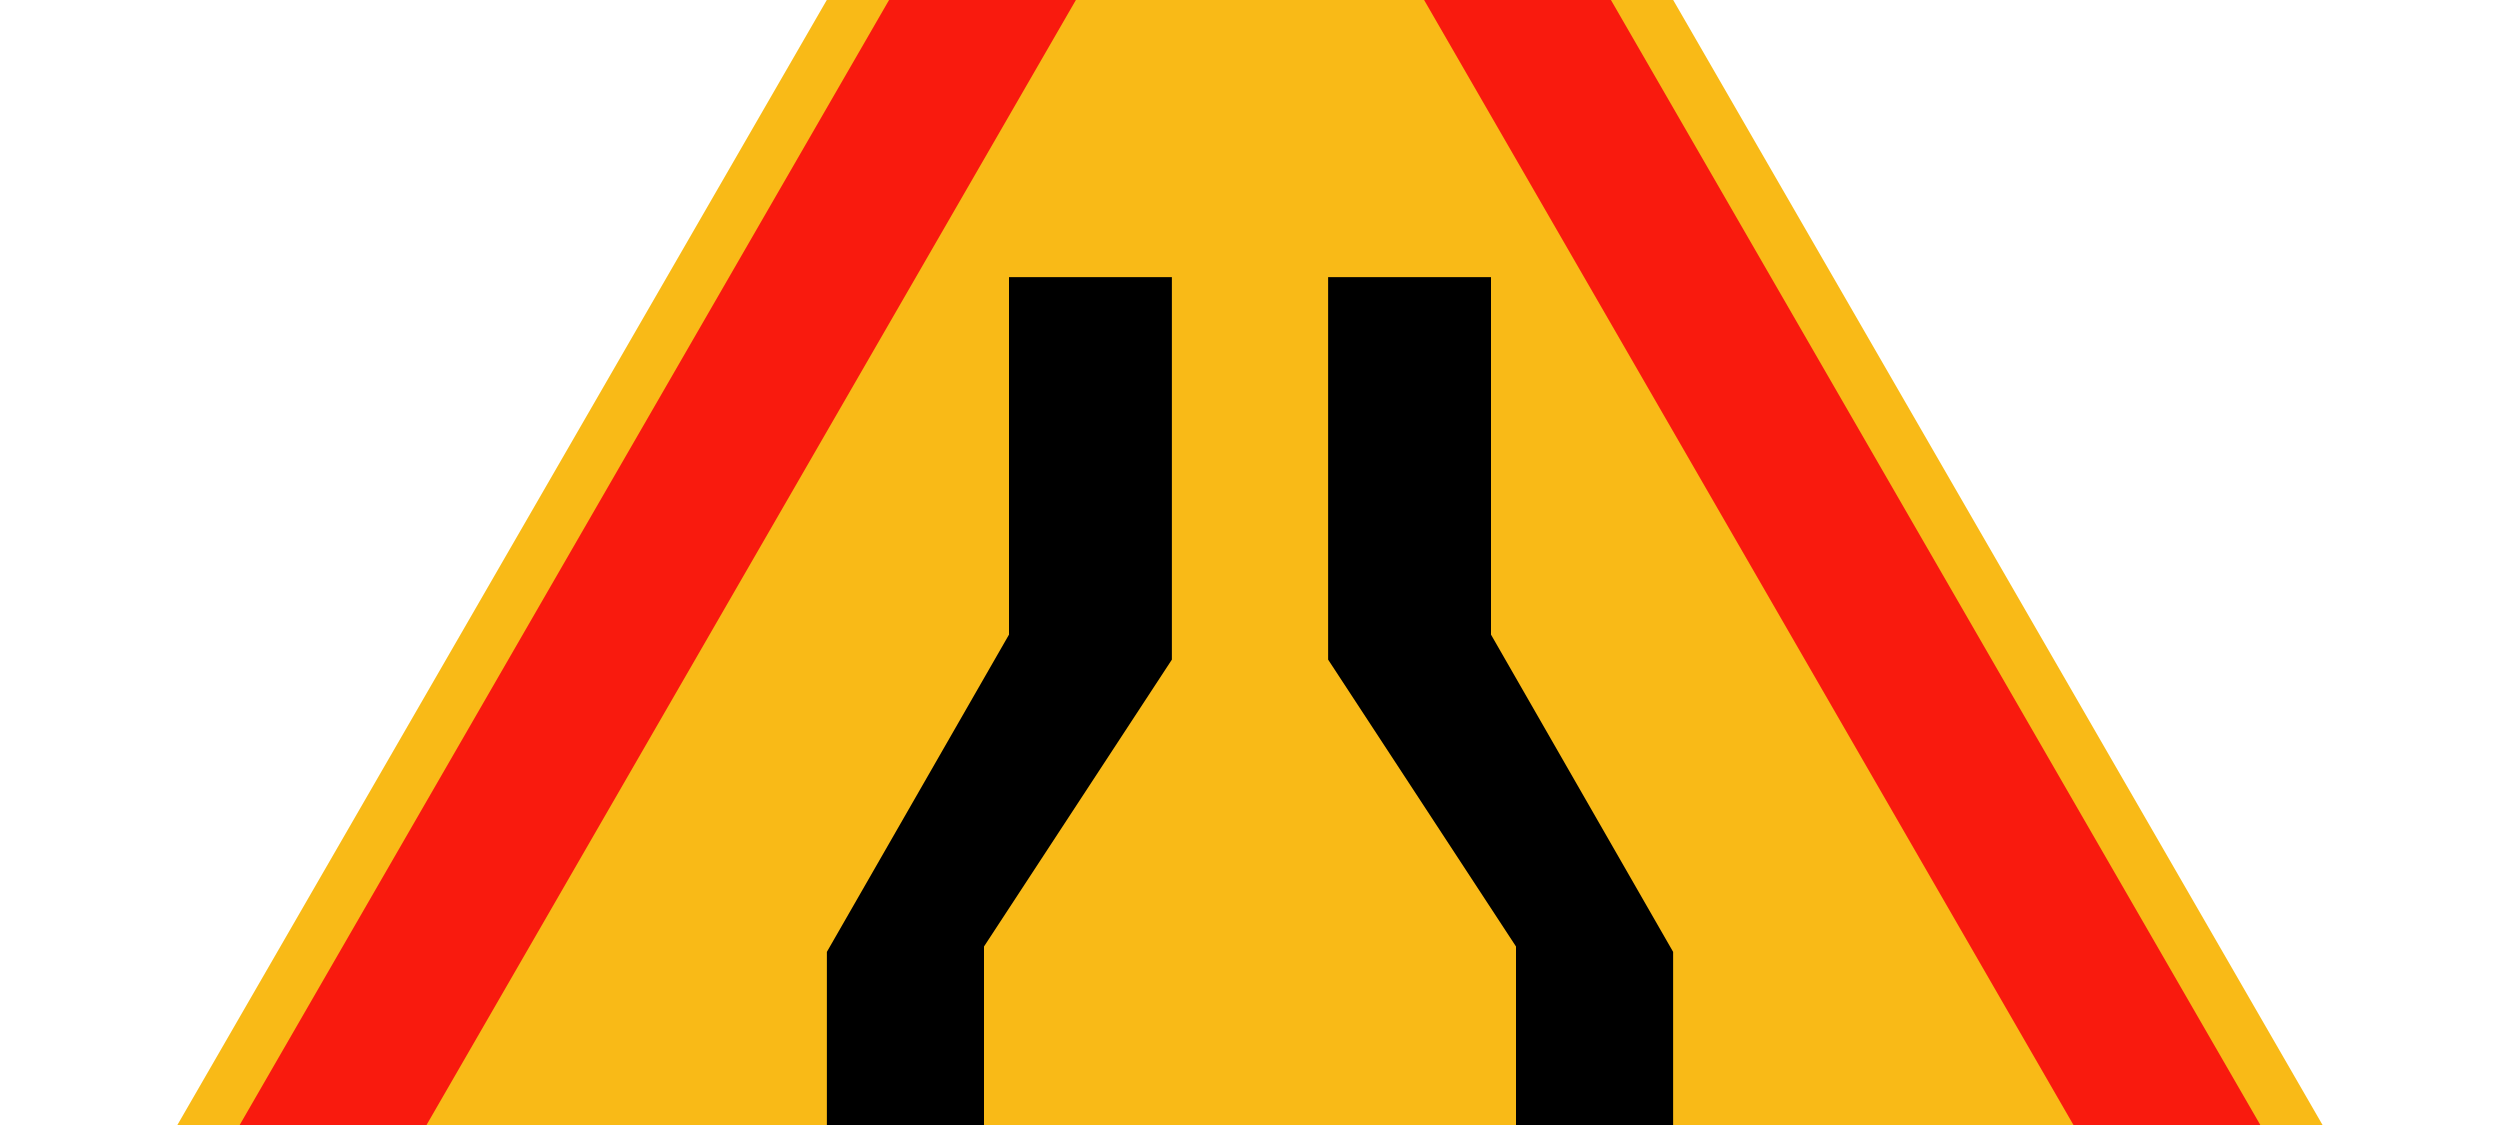
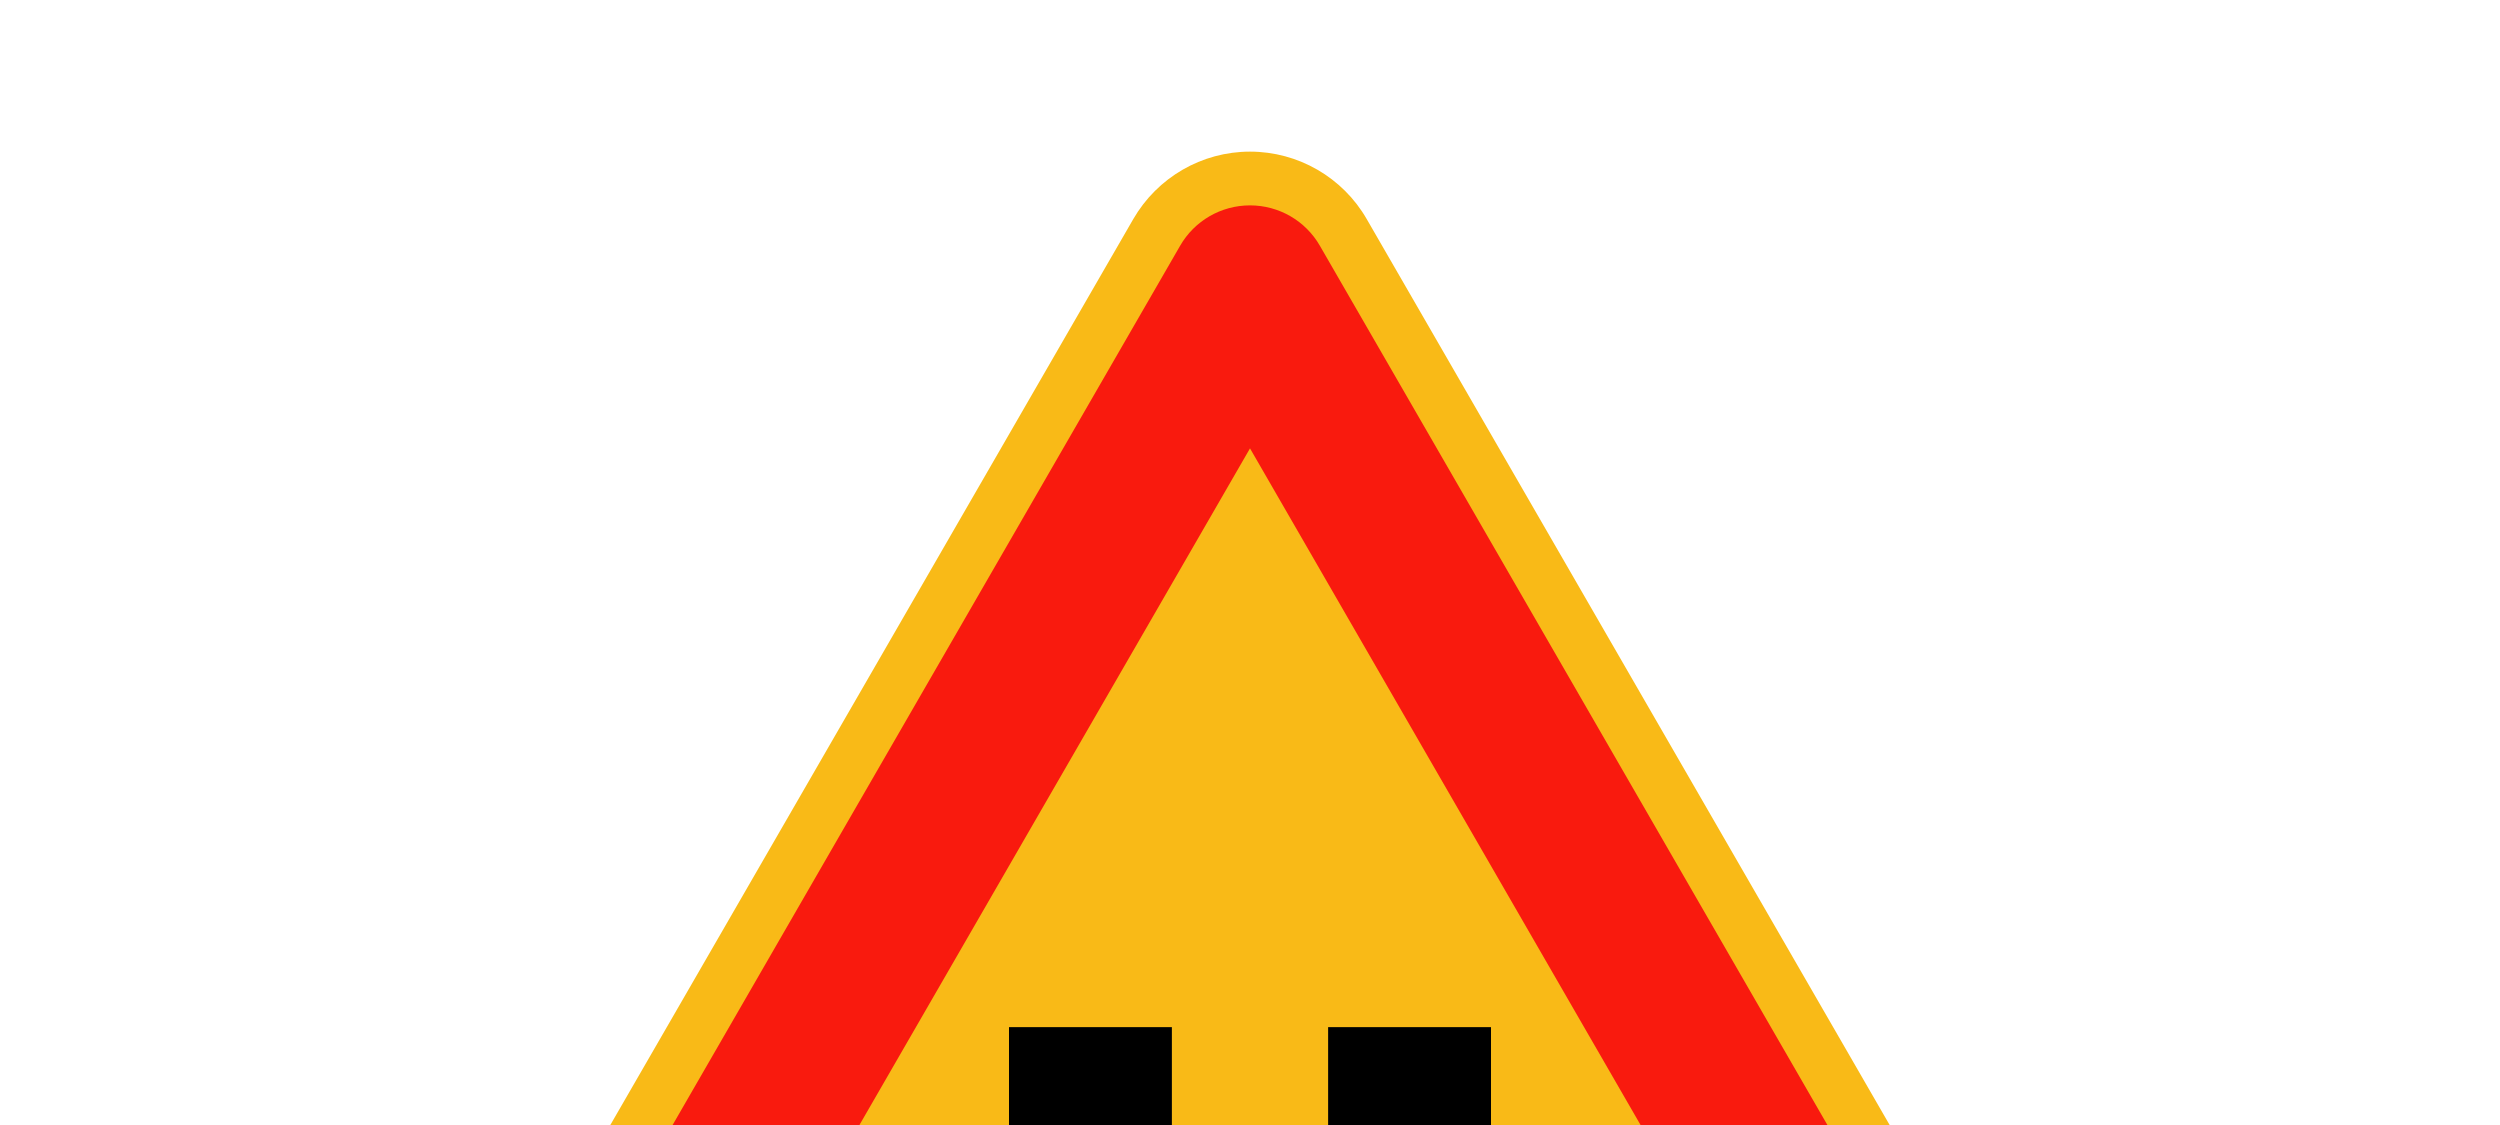
- <svg xmlns="http://www.w3.org/2000/svg" id="a" data-name="APPLIQUES" viewBox="0 60 200 90">
+ <svg xmlns="http://www.w3.org/2000/svg" id="a" data-name="APPLIQUES" viewBox="0 0 200 90">
  <g id="b" data-name="AK3">
    <g>
      <path id="c" data-name="path6" d="M1.45,172.07L90.66,17.53c1.93-3.34,5.49-5.4,9.34-5.4s7.42,2.06,9.34,5.4l89.21,154.55c1.93,3.34,1.93,7.45,0,10.79-1.93,3.34-5.49,5.4-9.34,5.4H10.79c-3.85,0-7.42-2.06-9.34-5.4s-1.93-7.45,0-10.79h0Z" style="fill: #f9ba17; stroke-width: 0px;" />
      <path id="d" data-name="path8" d="M10.76,183.95h178.48c2.31,0,4.44-1.23,5.59-3.23,1.15-2,1.15-4.46,0-6.46L105.59,19.66c-1.15-2-3.28-3.23-5.59-3.23s-4.44,1.23-5.59,3.23L5.17,174.26c-1.15,2-1.15,4.46,0,6.46,1.15,2,3.28,3.23,5.59,3.23h0Z" style="fill: #f91a0e; stroke-width: 0px;" />
      <polygon id="e" data-name="polygon10" points="100 35.87 178 171 22 171 100 35.87" style="fill: #f9ba17; stroke-width: 0px;" />
      <polygon id="f" data-name="polygon12" points="119.28 82.17 106.25 82.17 106.25 112.77 121.28 135.72 121.28 165.67 133.85 165.65 133.85 136.15 119.28 110.77 119.28 82.17" style="fill: #000000; stroke-width: 0px;" />
      <polygon id="g" data-name="polygon14" points="80.72 82.17 93.75 82.17 93.75 112.77 78.72 135.72 78.72 165.67 66.15 165.65 66.15 136.15 80.72 110.77 80.72 82.17" style="fill: #000000;stroke-width: 0px;" />
    </g>
  </g>
</svg>
